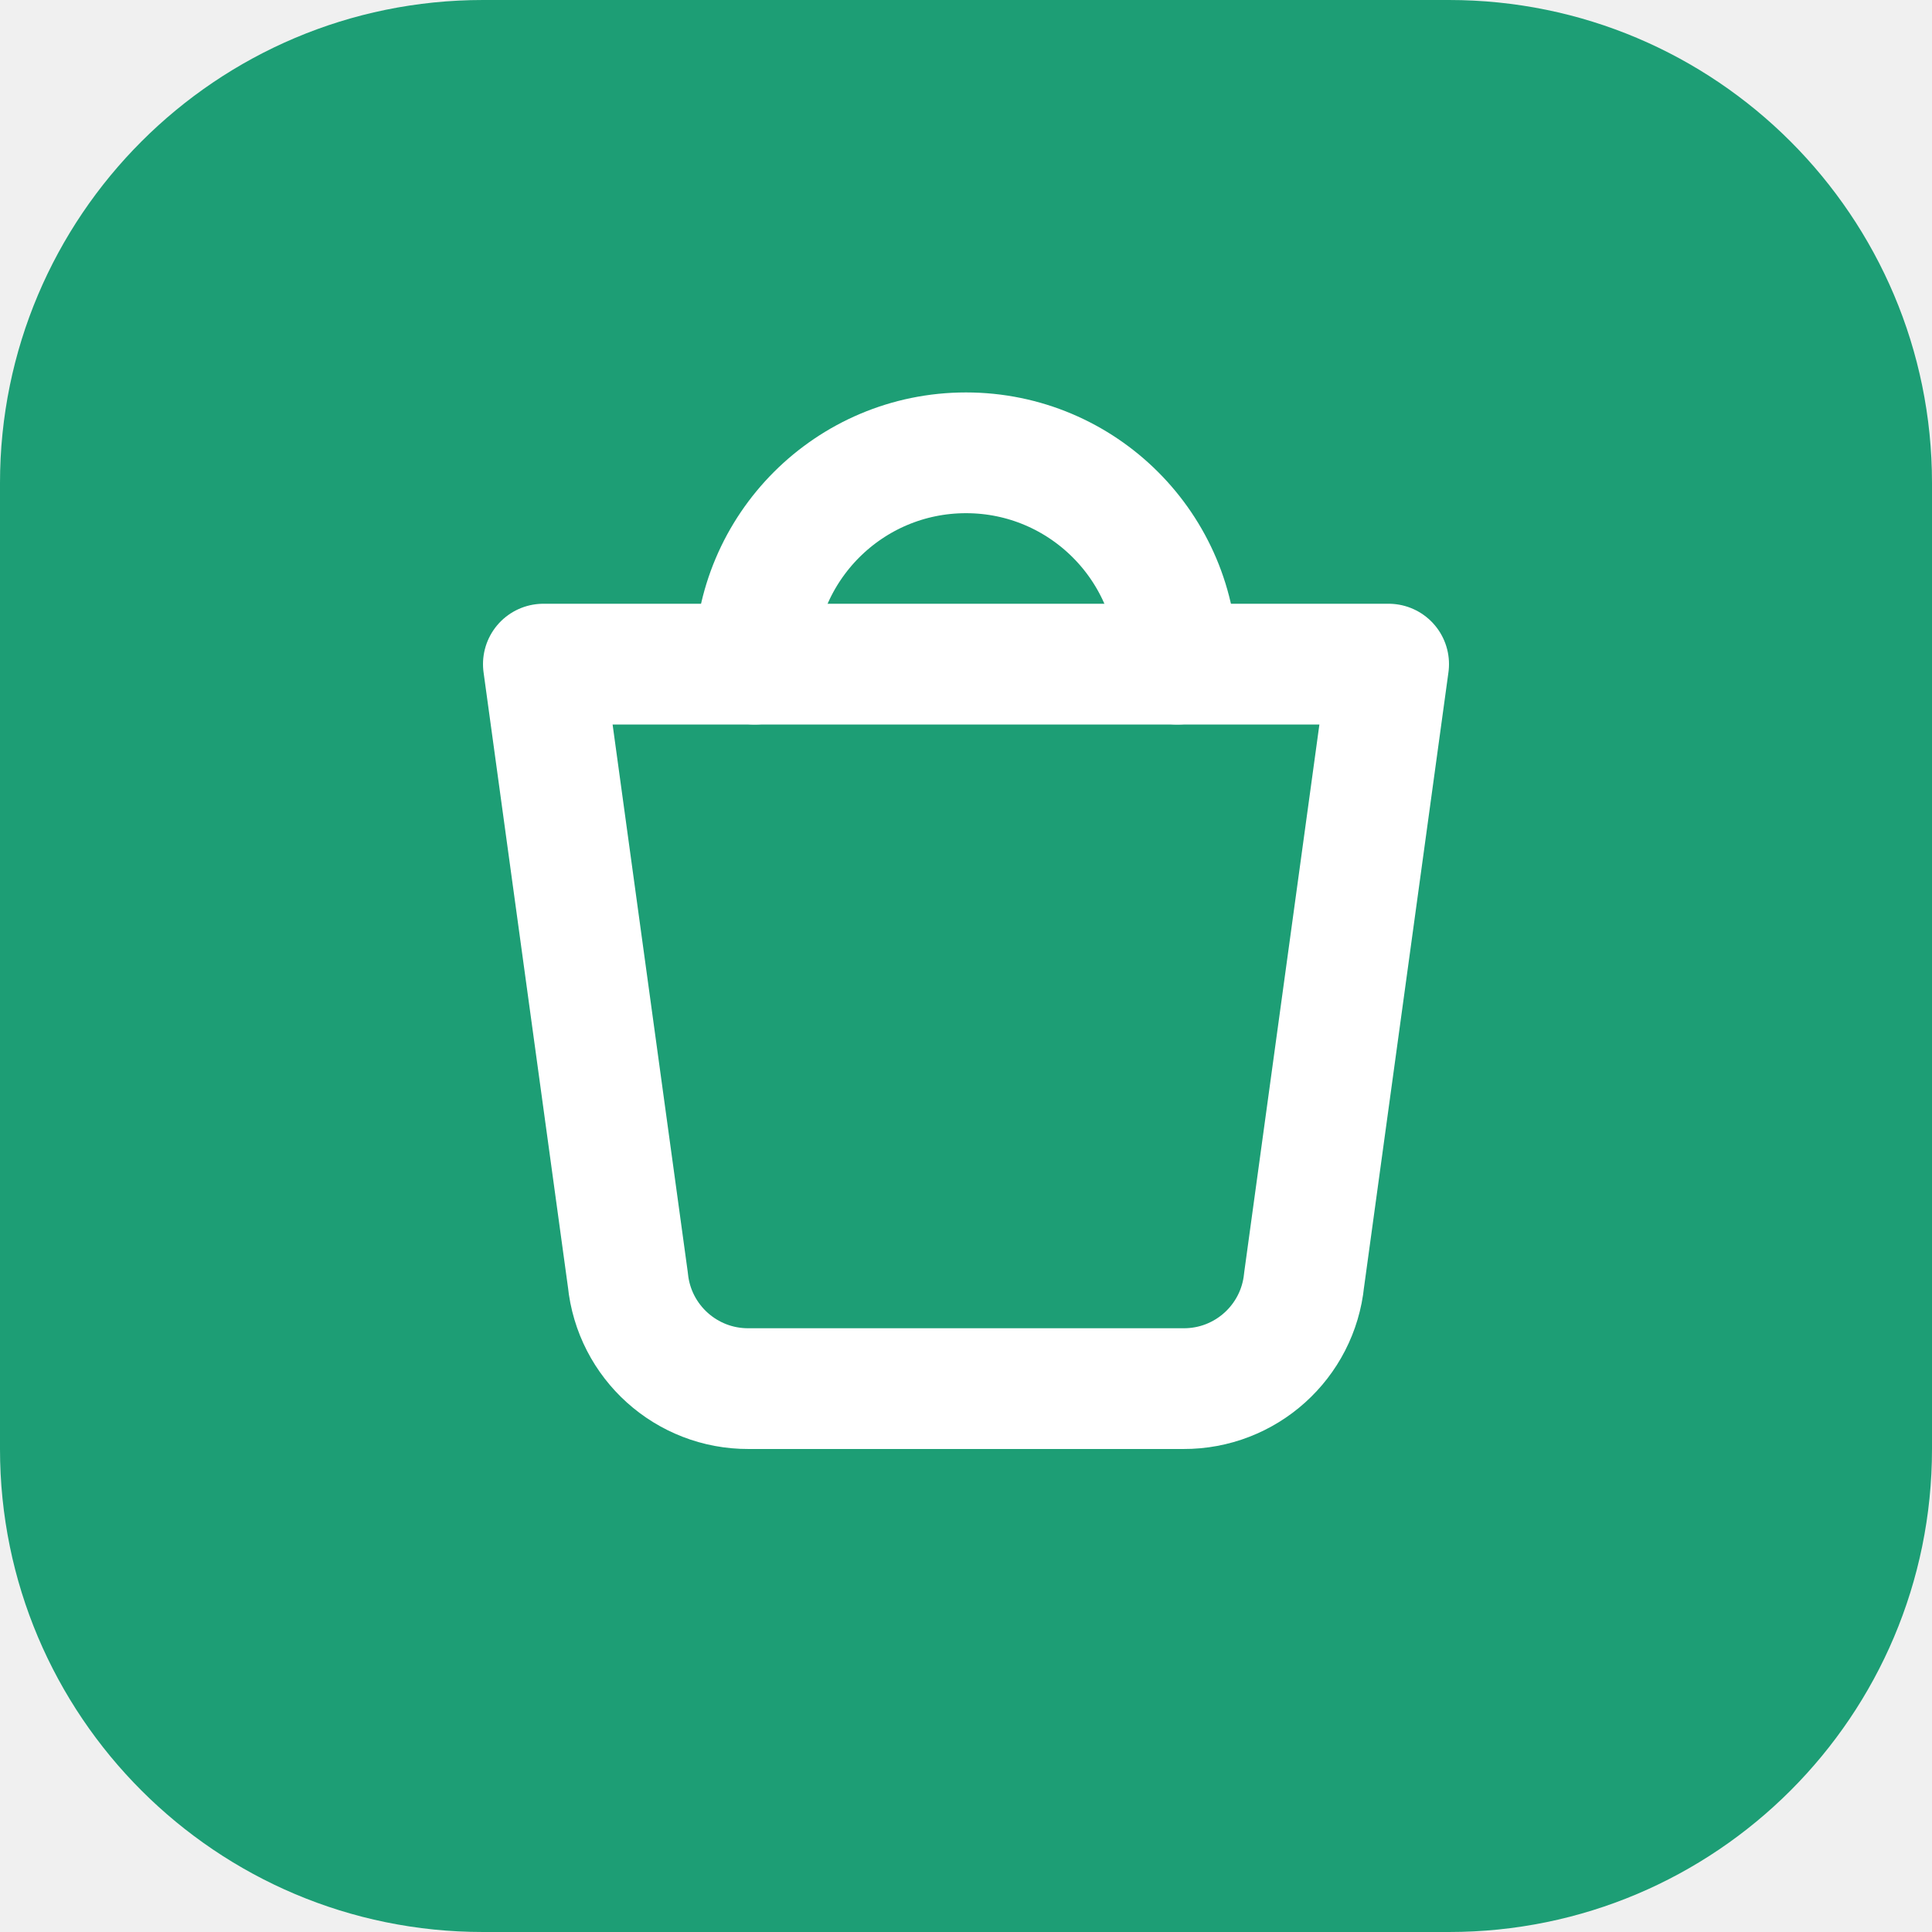
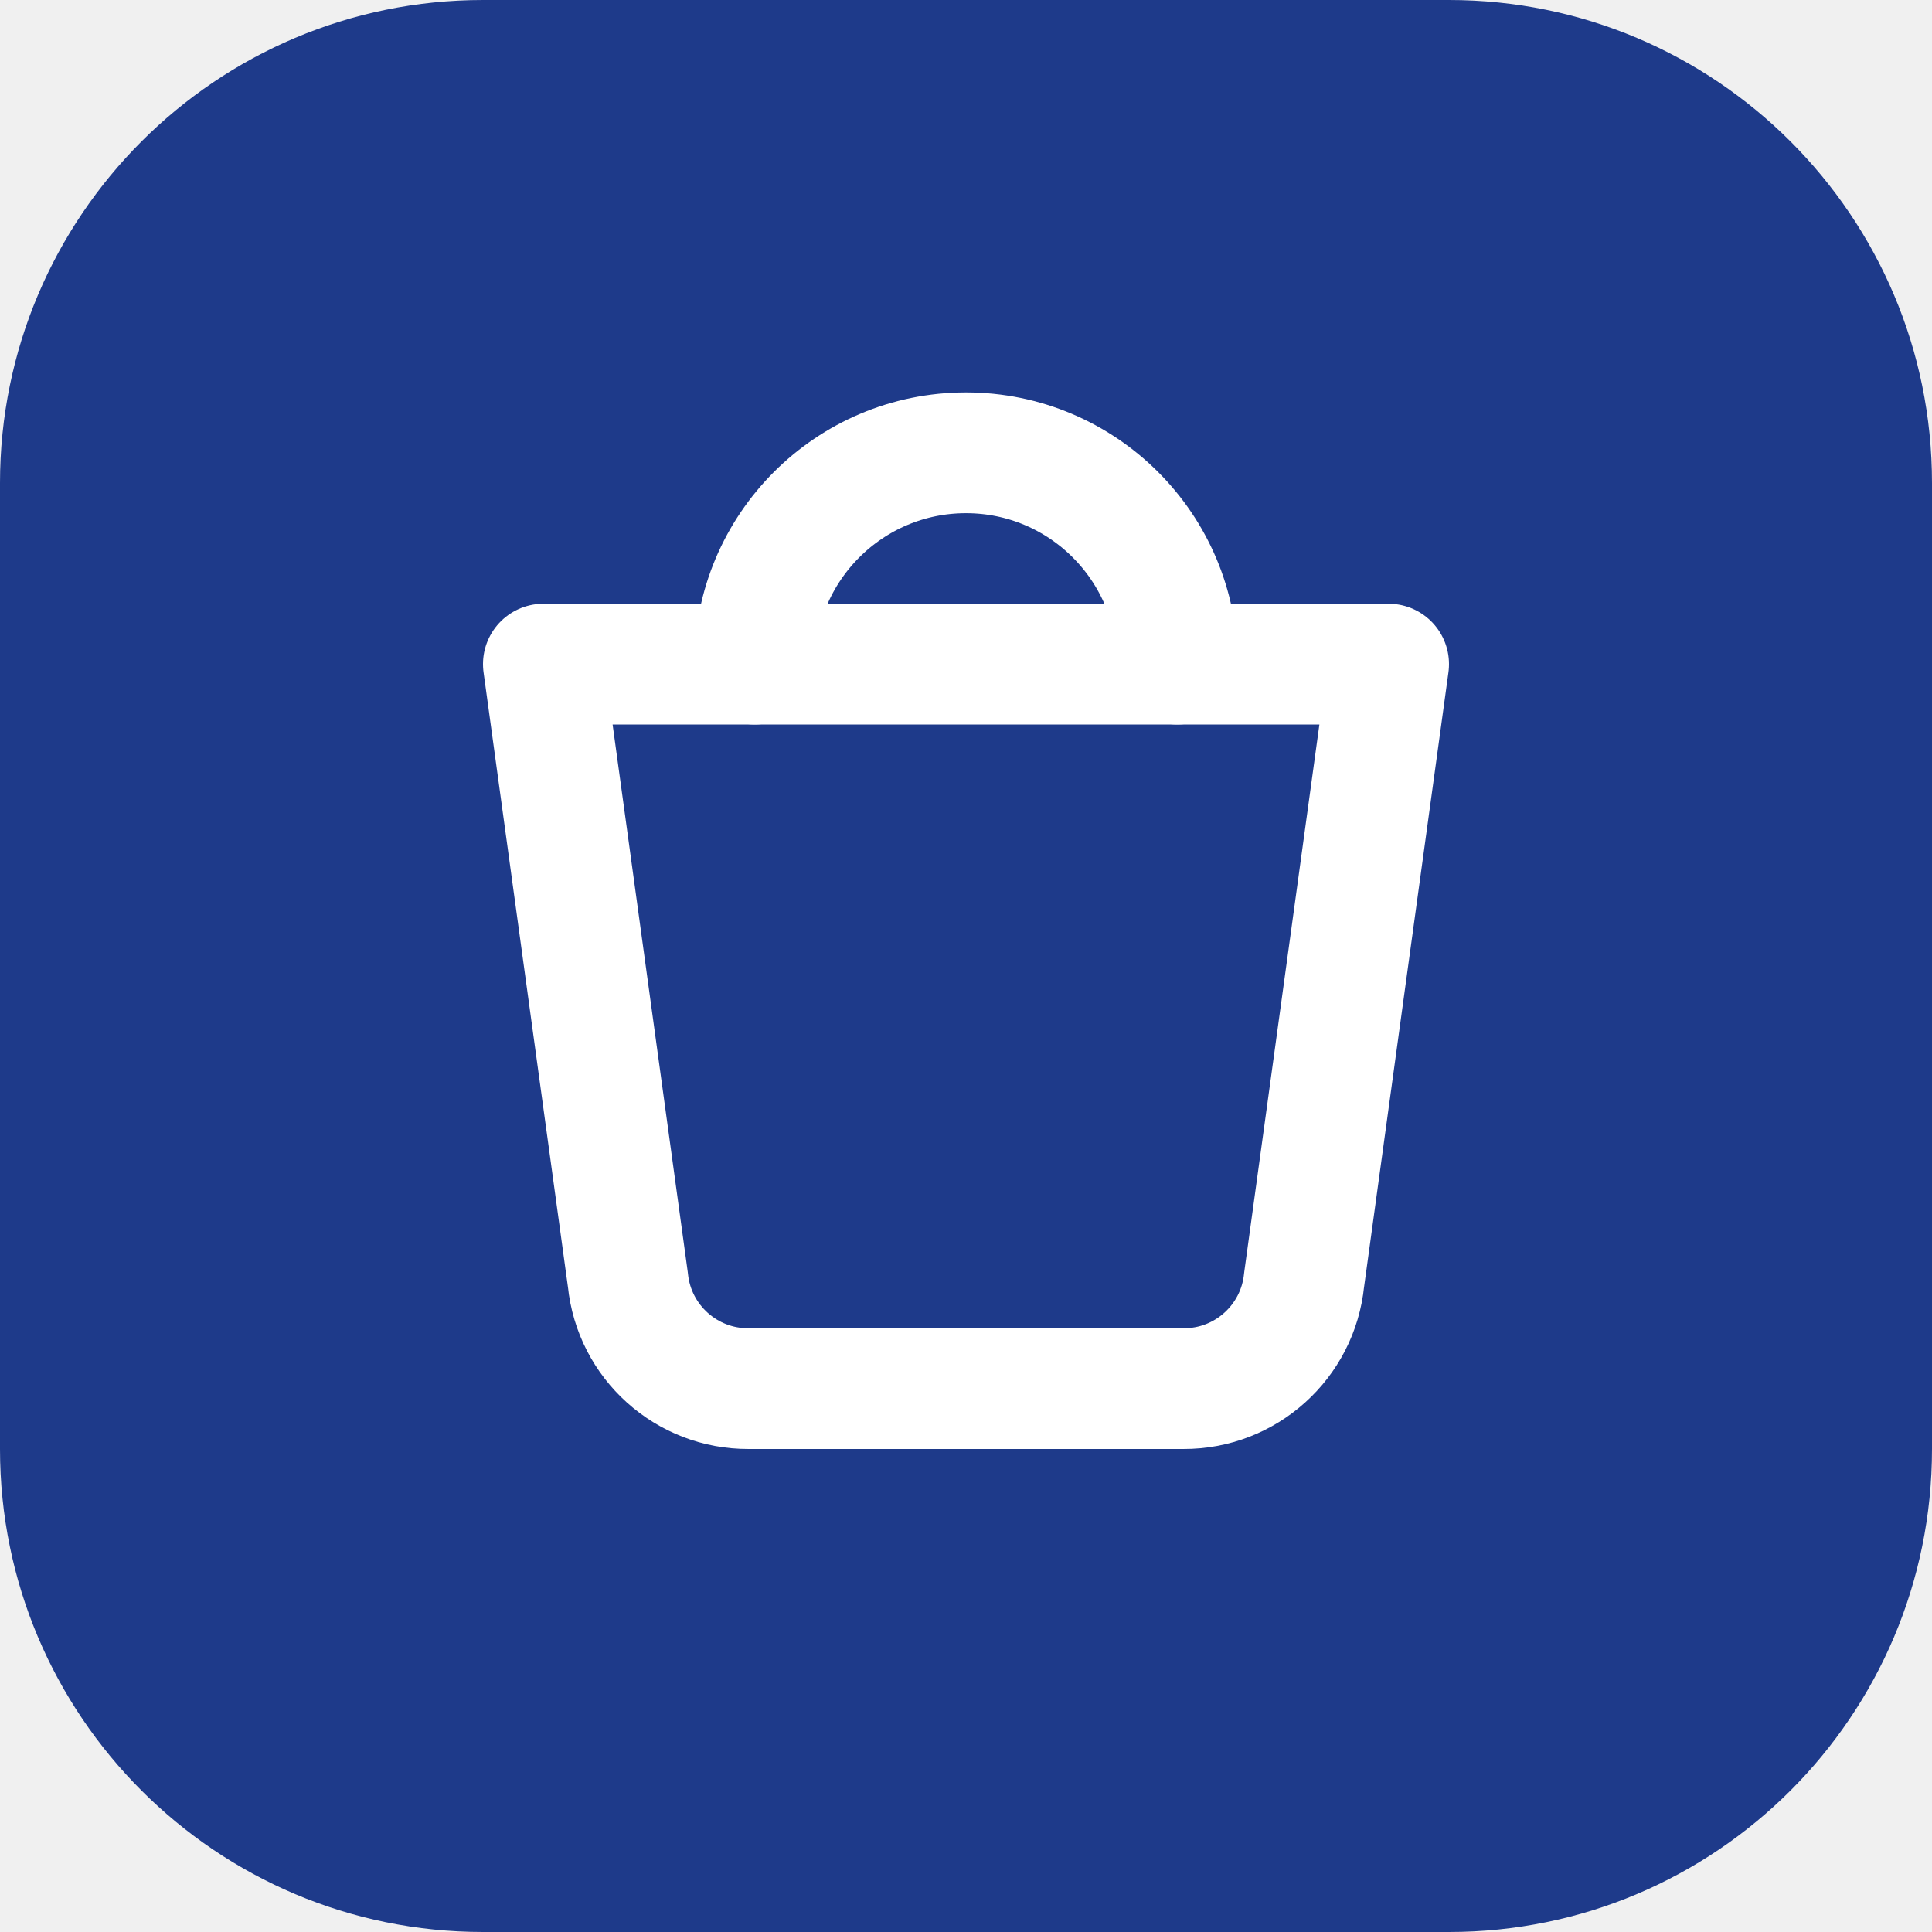
<svg xmlns="http://www.w3.org/2000/svg" width="32" height="32" viewBox="0 0 32 32">
-   <rect width="32" height="32" rx="8" fill="#1d9e75" />
+   <rect width="32" height="32" rx="8" fill="#1e3a8a" />
  <path d="M9 11h14l-1.4 10.2a2 2 0 0 1-2 1.8H12.4a2 2 0 0 1-2-1.8L9 11Z" fill="none" stroke="#fff" stroke-width="2" stroke-linejoin="round" />
  <path d="M12.5 11a3.5 3.5 0 0 1 7 0" fill="none" stroke="#fff" stroke-width="2" stroke-linecap="round" />
</svg>
